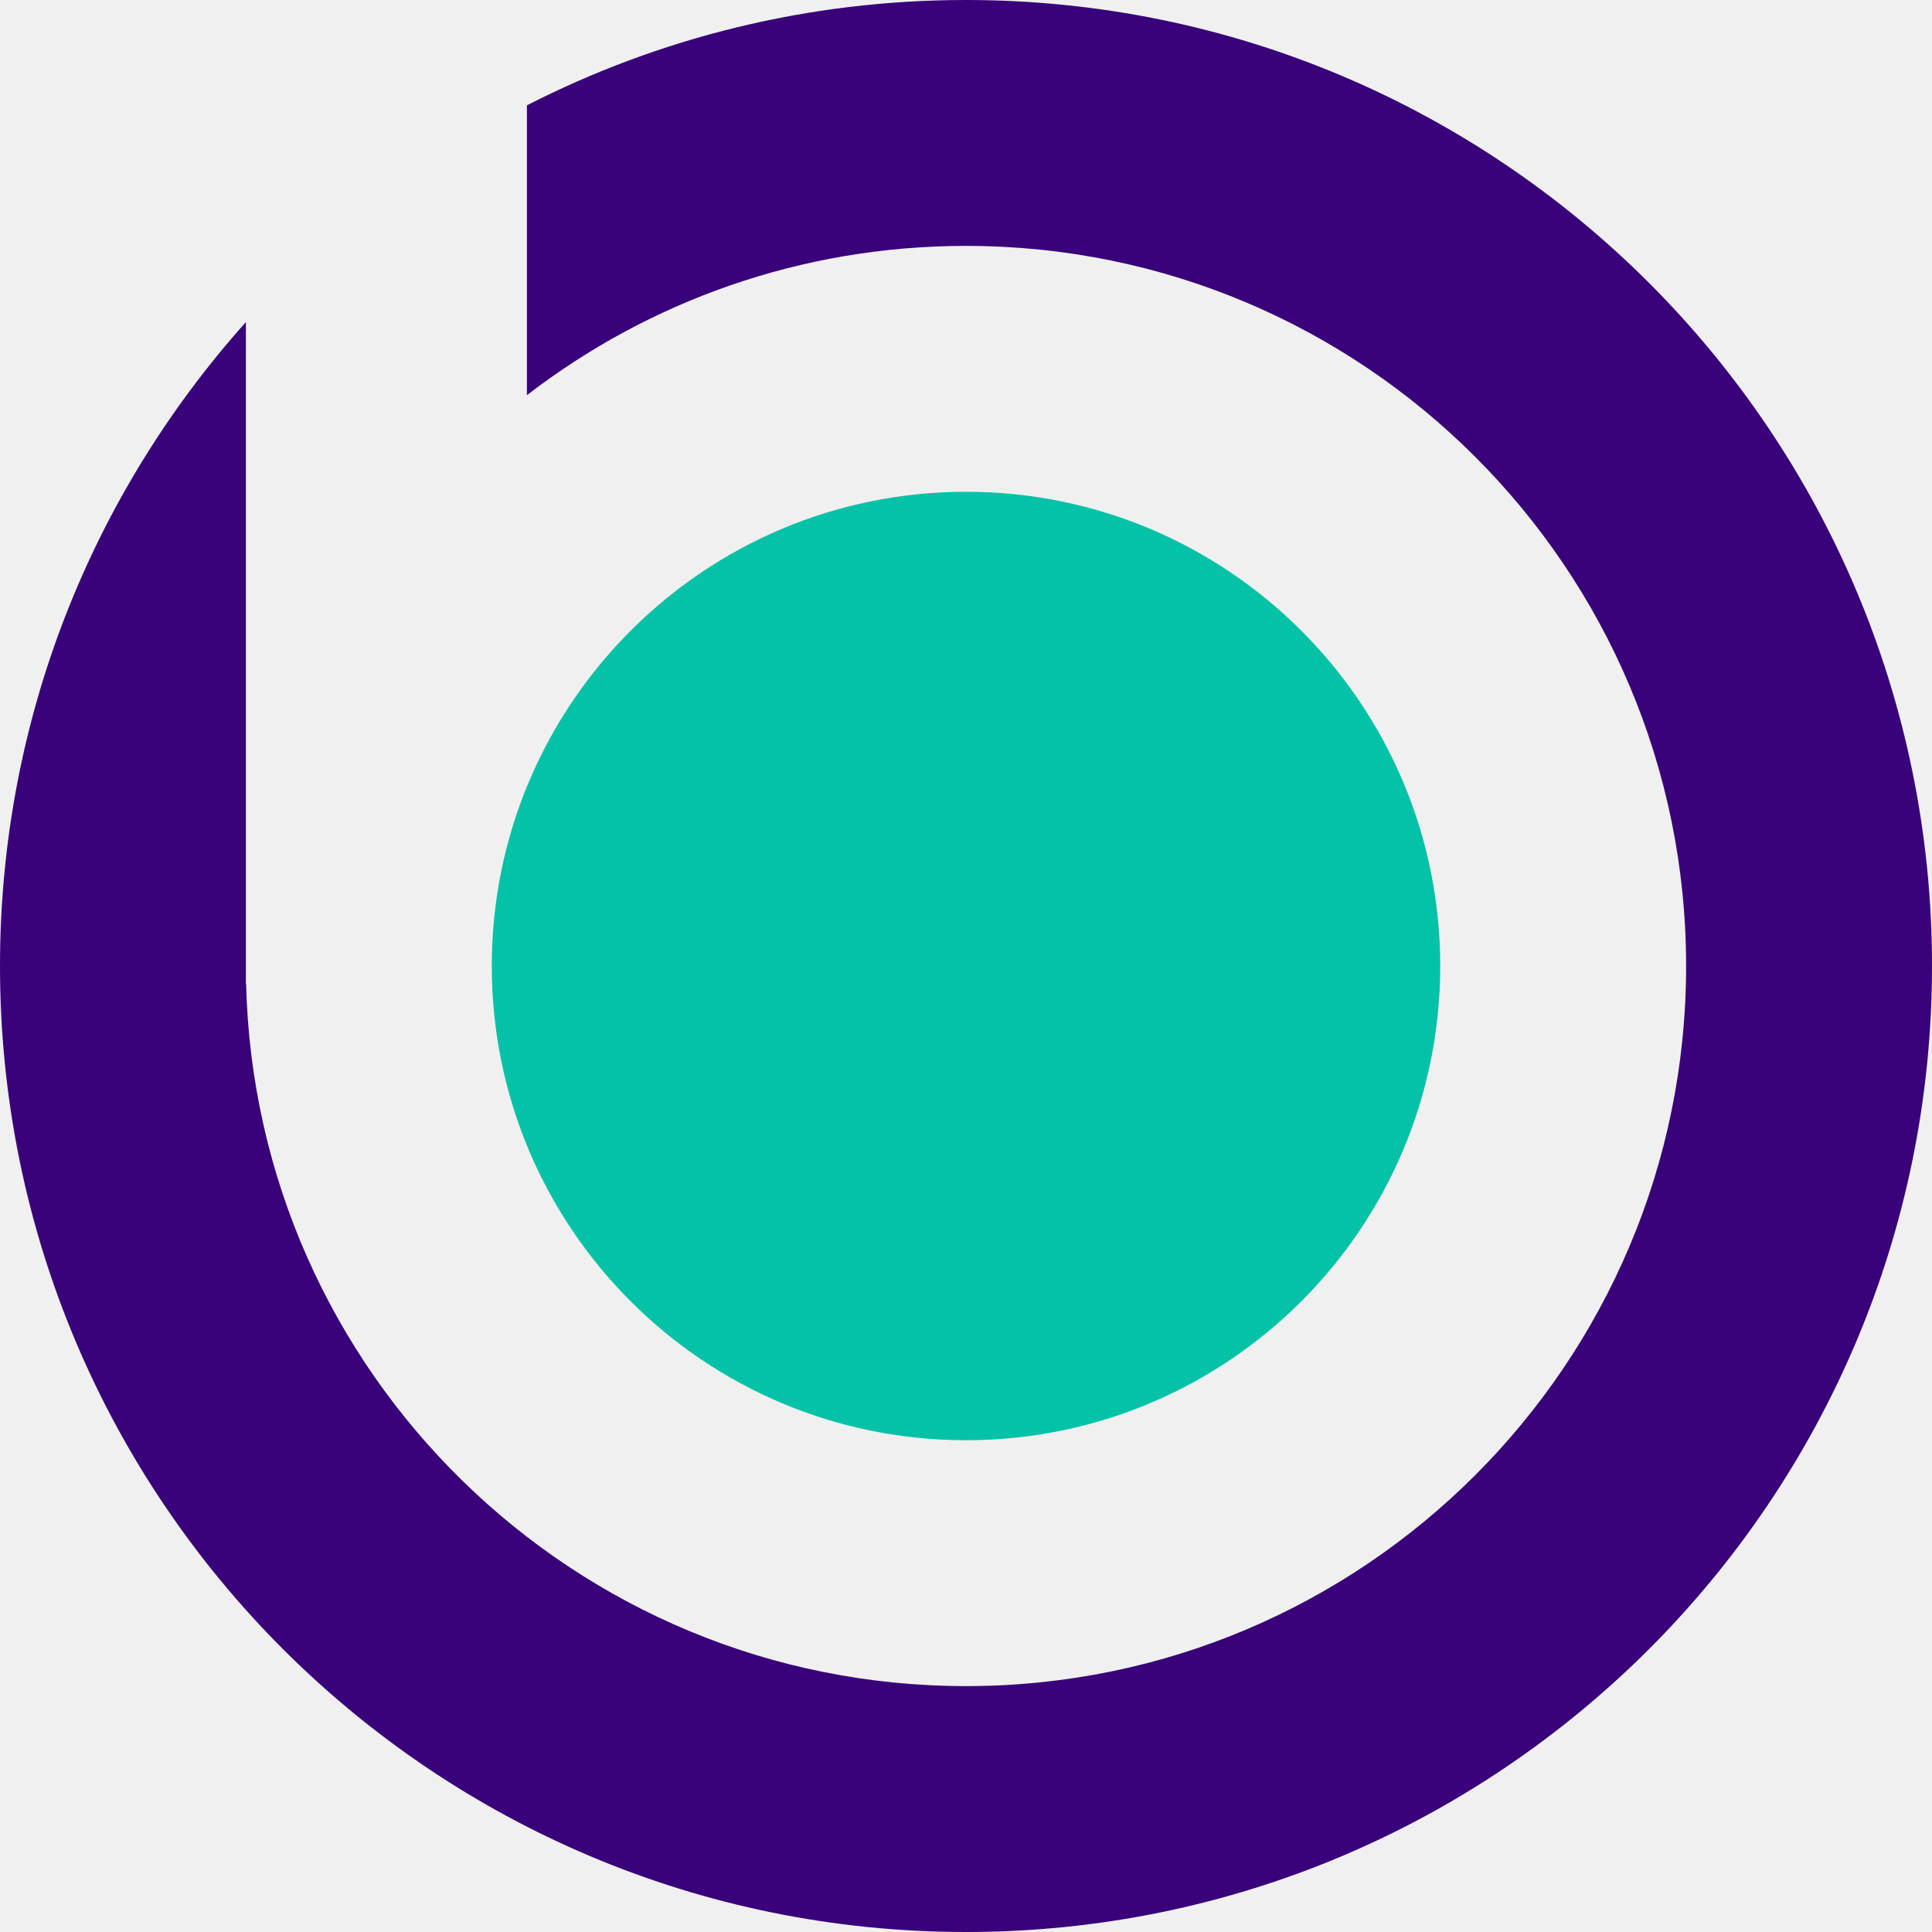
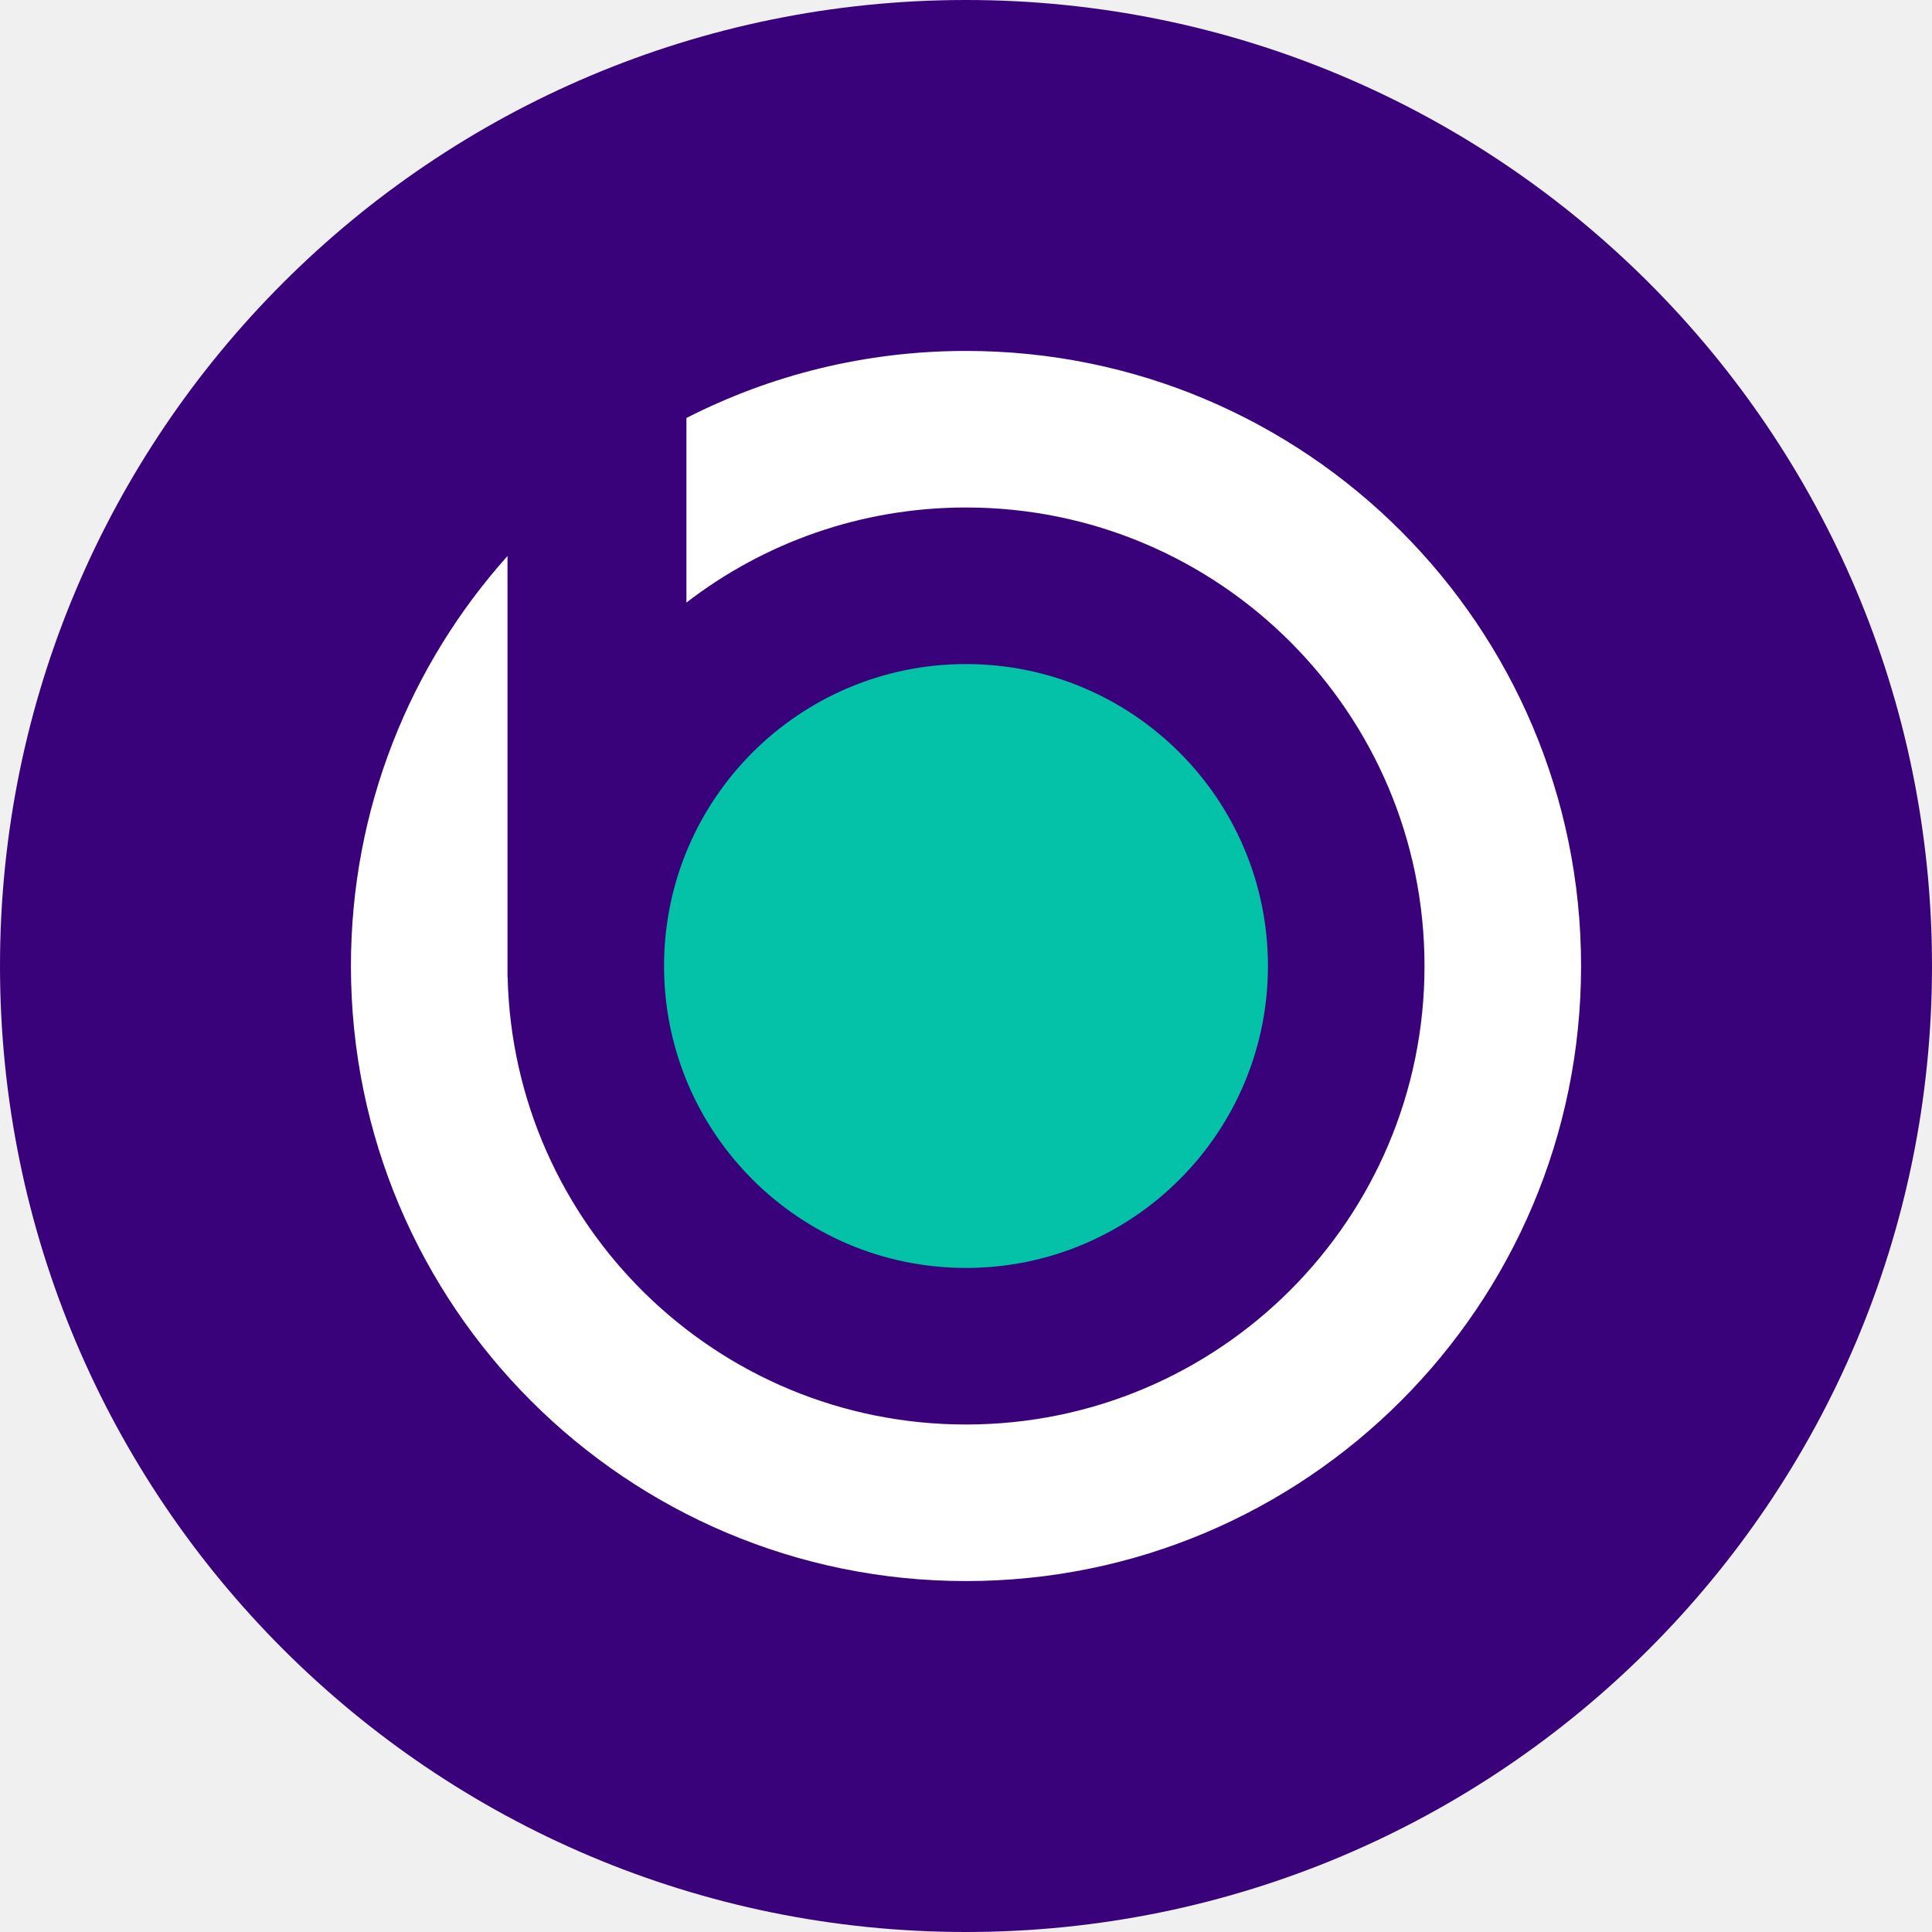
- <svg xmlns="http://www.w3.org/2000/svg" width="110" height="110" viewBox="0 0 110 110" fill="none">
-   <path d="M110 55C110 85.376 85.376 110 55 110C24.624 110 0 85.376 0 55C0 40.916 5.294 28.069 14 18.339V56H14.012C14.543 78.182 32.691 96 55 96C77.644 96 96 77.644 96 55C96 32.356 77.644 14 55 14C45.59 14 36.92 17.17 30 22.501V5.997C37.501 2.163 45.998 0 55 0C85.376 0 110 24.624 110 55Z" fill="#39027A" />
-   <path d="M82 55C82 69.912 69.912 82 55 82C40.088 82 28 69.912 28 55C28 40.088 40.088 28 55 28C69.912 28 82 40.088 82 55Z" fill="#03C2A7" />
+ <svg xmlns="http://www.w3.org/2000/svg" width="512" height="512" viewBox="0 0 512 512" fill="none">
+   <circle cx="256" cy="256" r="256" fill="#39027A" />
+   <path d="M419 256C419 346.022 346.022 419 256 419C165.978 419 93 346.022 93 256C93 214.26 108.689 176.185 134.491 147.349V258.964H134.526C136.1 324.702 189.883 377.509 256 377.509C323.108 377.509 377.509 323.108 377.509 256C377.509 188.892 323.108 134.491 256 134.491C228.111 134.491 202.416 143.887 181.909 159.686V110.773C204.138 99.41 229.321 93 256 93C346.022 93 419 165.978 419 256Z" fill="white" />
+   <path d="M336.018 256C336.018 300.193 300.192 336.018 256 336.018C211.807 336.018 175.981 300.193 175.981 256C175.981 211.807 211.807 175.982 256 175.982C300.192 175.982 336.018 211.807 336.018 256Z" fill="#03C2A7" />
</svg>
